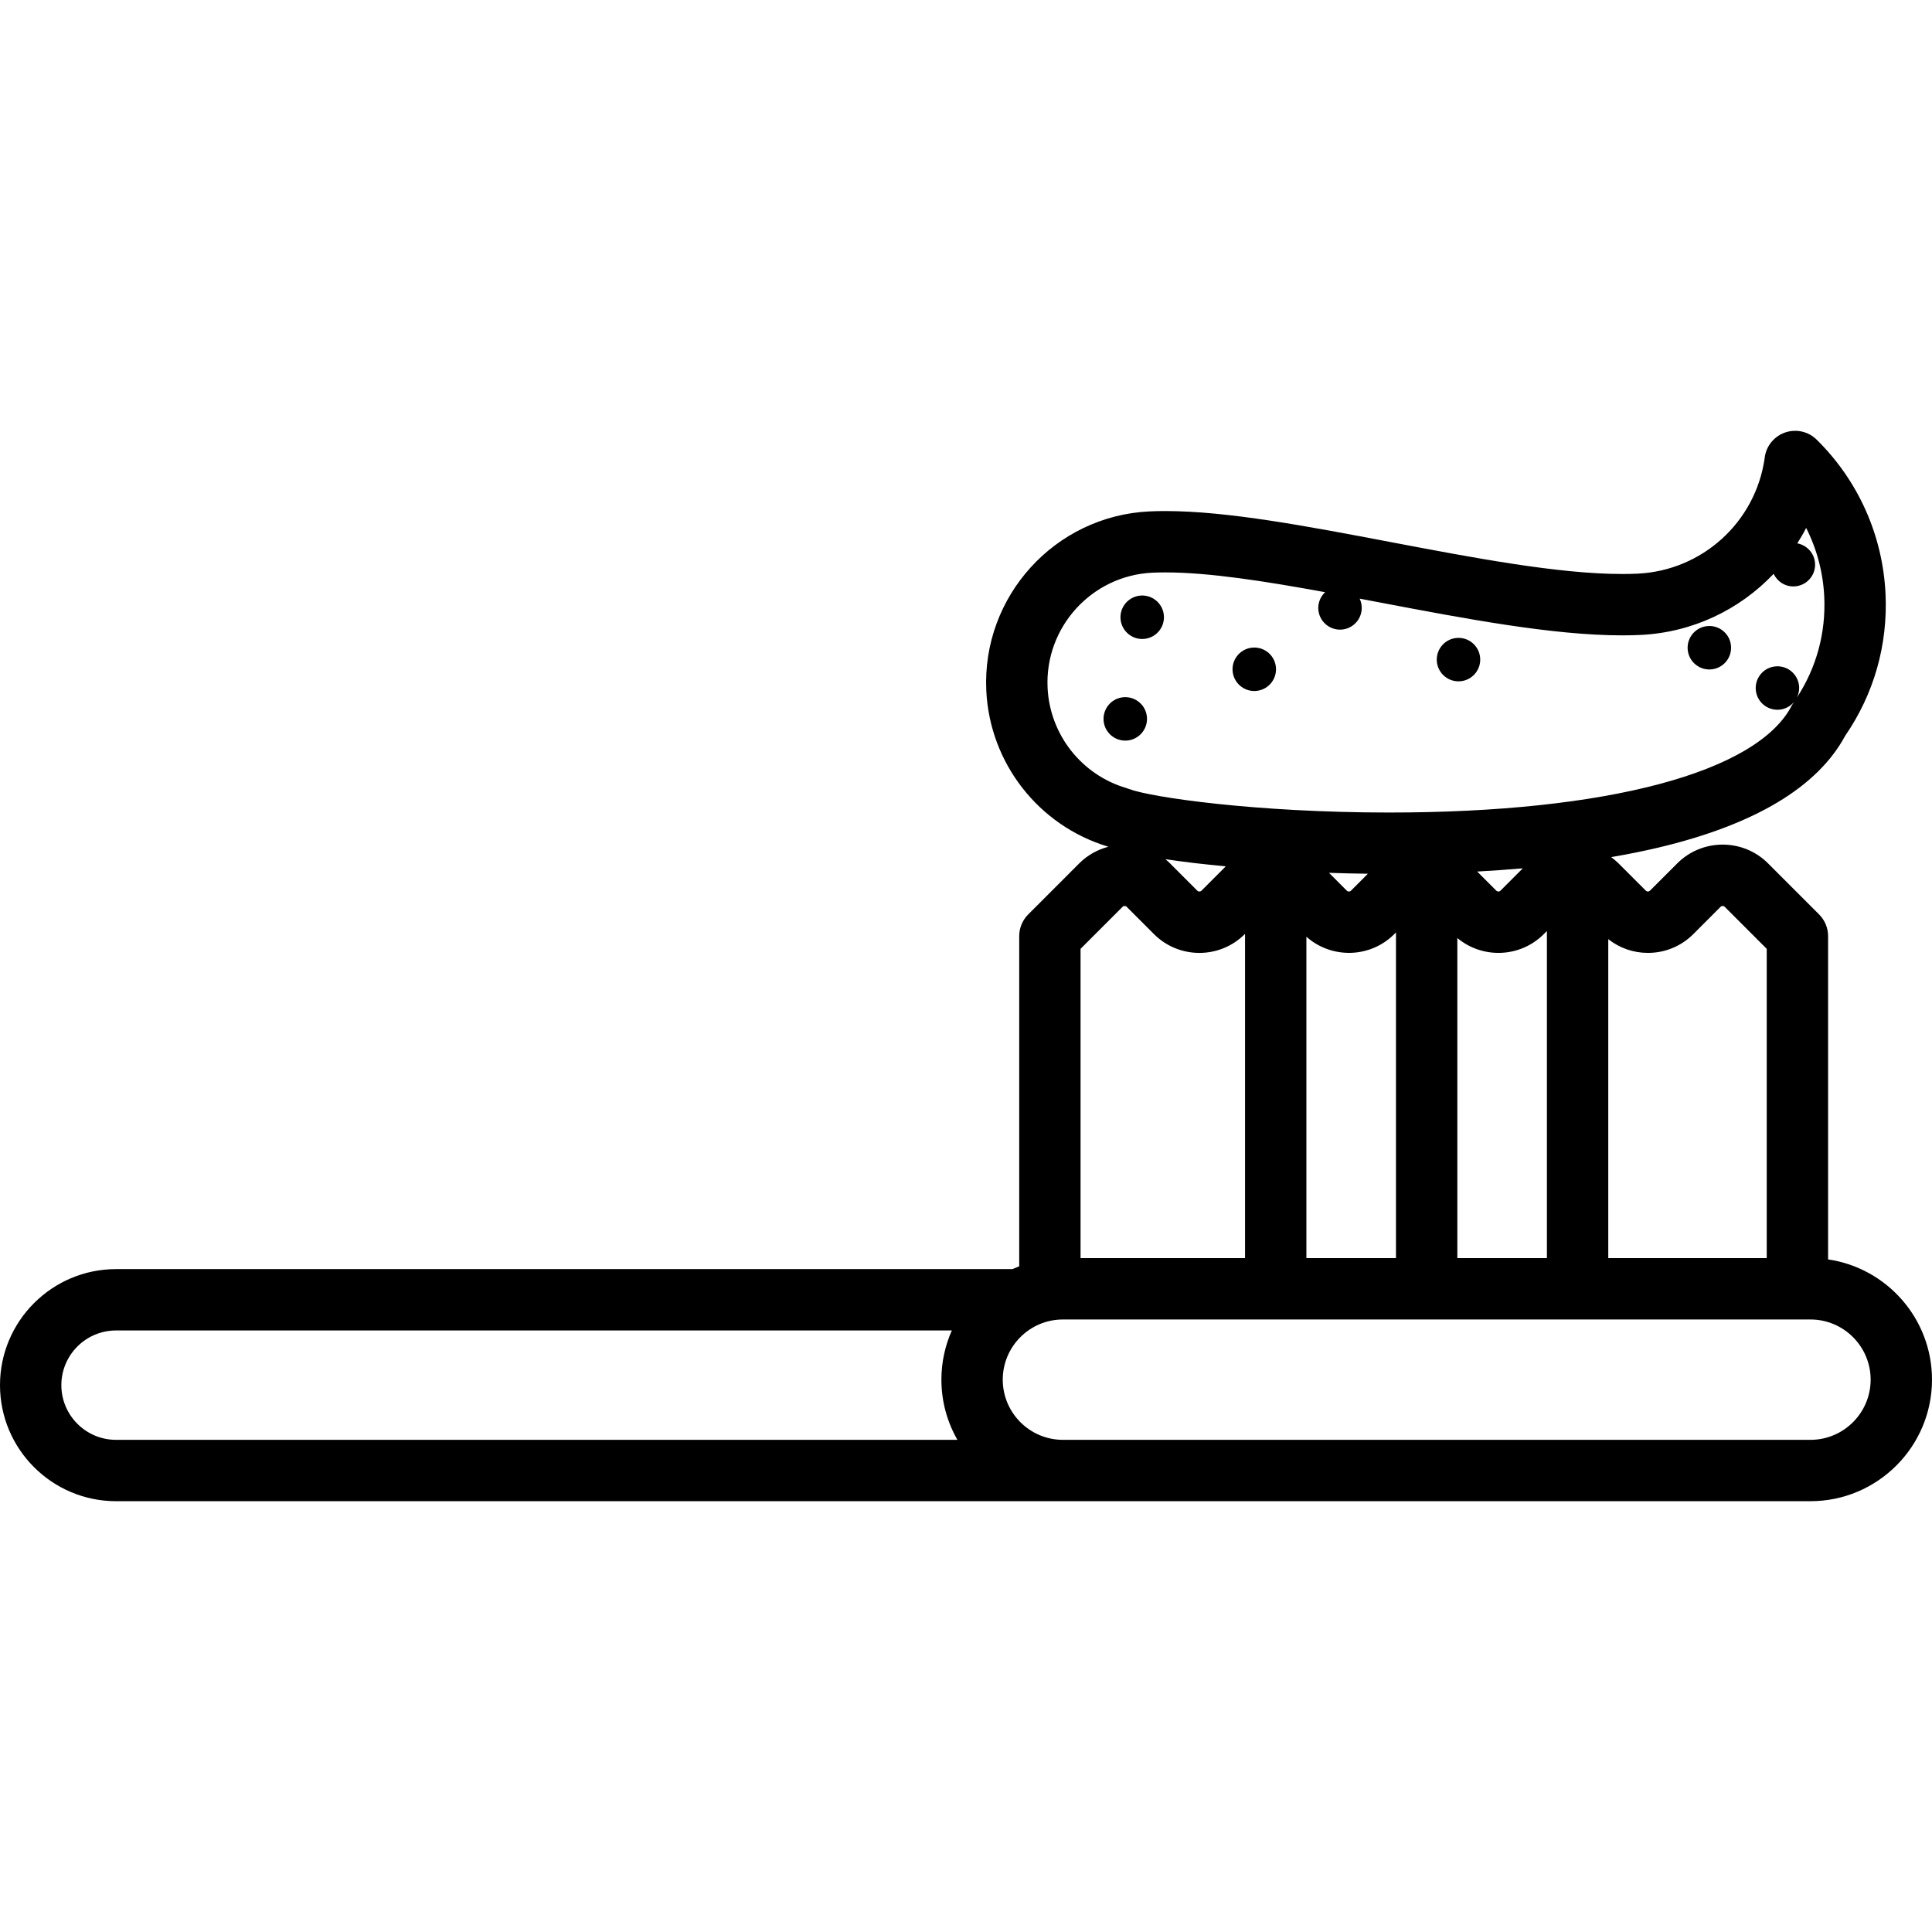
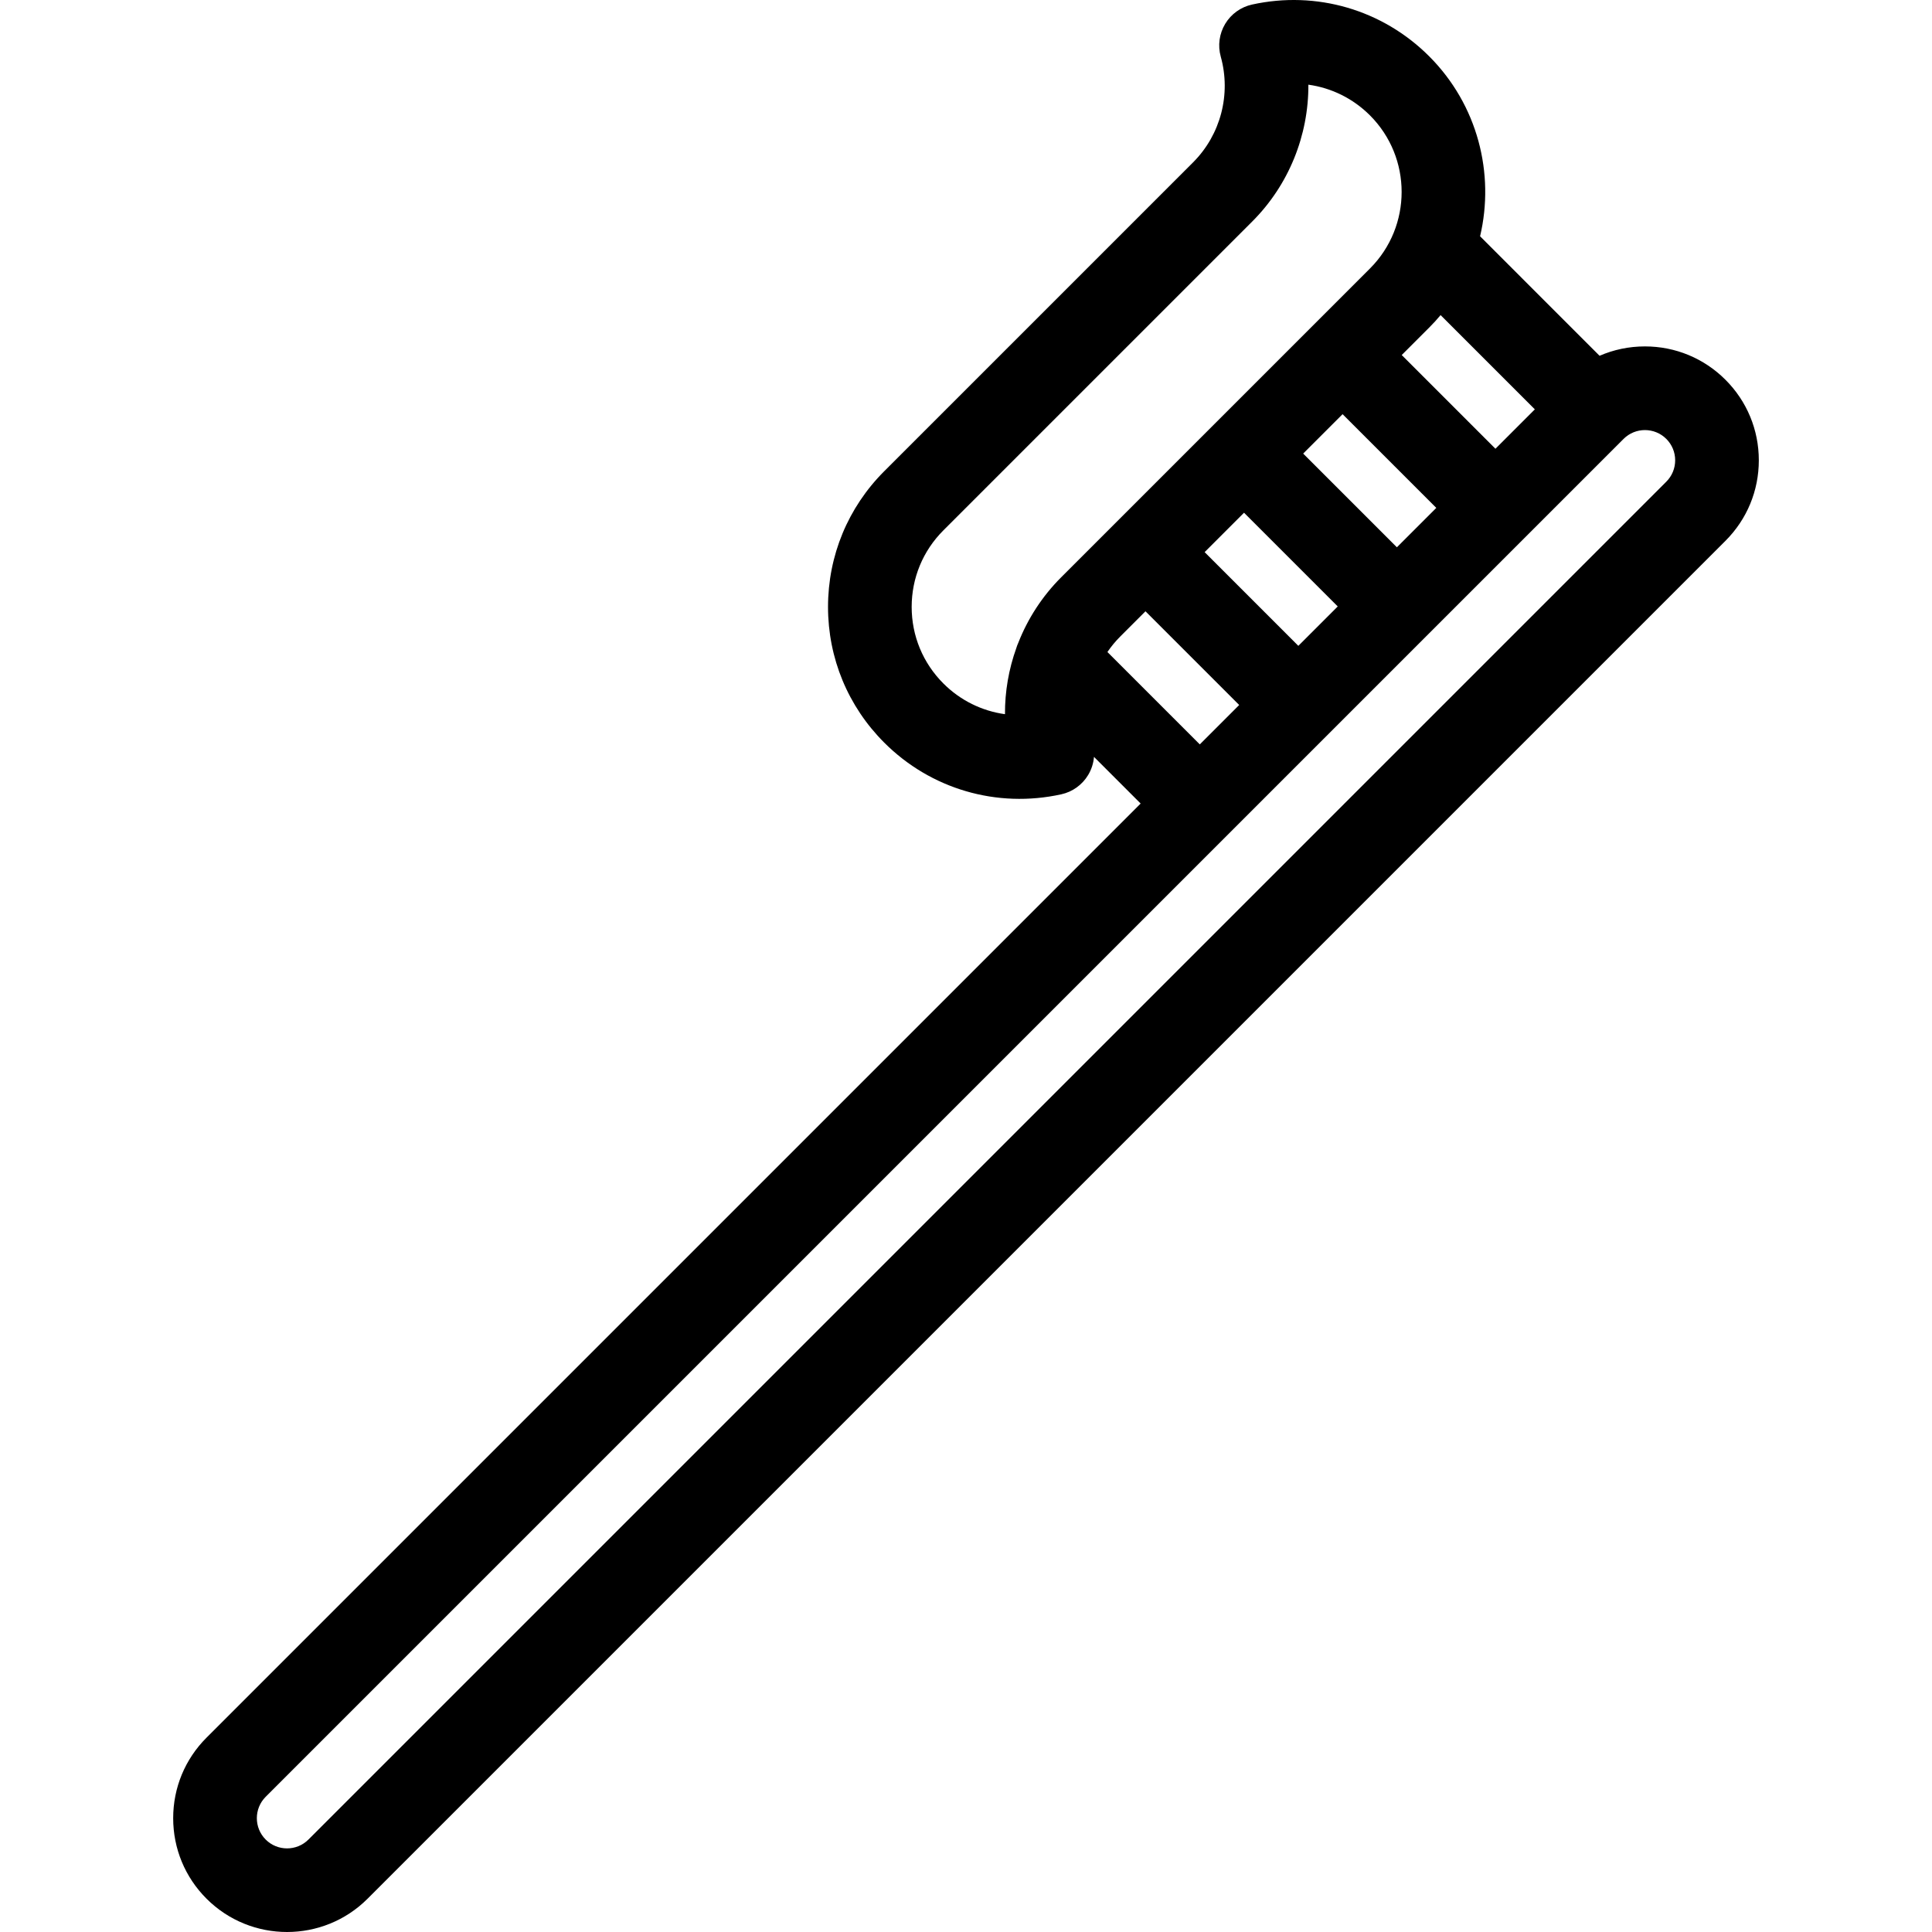
- <svg xmlns="http://www.w3.org/2000/svg" version="1.1" id="Layer_1" x="0px" y="0px" viewBox="0 0 512 512" style="enable-background:new 0 0 512 512;" xml:space="preserve">
-   <g>
-     <g>
-       <g>
-         <circle cx="386.515" cy="174.802" r="5.759" />
-         <path d="M332.67,183.117c3.177-0.15,5.63-2.848,5.481-6.026c-0.151-3.178-2.848-5.63-6.024-5.48     c-3.18,0.15-5.634,2.845-5.485,6.023C326.793,180.814,329.49,183.266,332.67,183.117z" />
-         <path d="M453.268,177.409c3.18-0.151,5.631-2.844,5.481-6.024c-0.148-3.178-2.846-5.632-6.026-5.482     c-3.176,0.15-5.628,2.848-5.481,6.027C447.392,175.109,450.091,177.559,453.268,177.409z" />
-         <path d="M302.973,169.333c3.176-0.152,5.629-2.851,5.478-6.026c-0.15-3.18-2.848-5.632-6.023-5.482     c-3.179,0.151-5.632,2.844-5.485,6.026C297.095,167.027,299.794,169.484,302.973,169.333z" />
-         <path d="M484.462,333.757v-85.673c0-2.156-0.856-4.223-2.38-5.748l-13.536-13.538c-6.632-6.628-17.419-6.624-24.052,0.003     l-7.255,7.257c-0.274,0.274-0.767,0.284-1.057-0.005l-7.253-7.248c-0.61-0.611-1.272-1.153-1.956-1.659     c4.245-0.73,8.45-1.562,12.546-2.534c25.486-6.049,42.121-16.006,49.461-29.601c7.643-11.115,11.343-24.124,10.703-37.65     c-0.733-15.471-7.212-29.977-18.242-40.845c-0.115-0.113-0.233-0.223-0.353-0.328c-3.29-2.888-8.278-2.651-11.281,0.539     c-1.299,1.38-2.024,3.097-2.179,4.855c-2.468,16.857-16.559,29.633-33.644,30.441c-1.297,0.062-2.677,0.092-4.102,0.092     c-16.837,0.001-39.386-4.286-61.192-8.432c-22.313-4.243-43.388-8.25-59.883-8.25c-1.455,0-2.873,0.033-4.217,0.096     c-25.008,1.184-44.393,22.492-43.21,47.499c0.907,19.189,13.83,35.752,32.192,41.315c0.05,0.018,0.107,0.036,0.158,0.055     c-2.827,0.736-5.505,2.191-7.717,4.401l-13.531,13.536c-1.524,1.524-2.38,3.592-2.38,5.748v87.496     c-0.599,0.232-1.189,0.481-1.77,0.747H30.751C13.795,336.326,0,350.122,0,367.08c0,16.957,13.795,30.751,30.751,30.751h449.041     c17.76,0,32.209-14.449,32.209-32.208C512,349.45,500.015,336.027,484.462,333.757z M436.709,252.526h0.003     c4.548,0,8.819-1.765,12.026-4.971l7.253-7.256c0.277-0.276,0.783-0.275,1.058-0.002l11.153,11.155v81.963h-41.995v-84.528     C429.187,251.238,432.844,252.526,436.709,252.526z M277.62,182.262c-0.758-16.053,11.684-29.731,27.738-30.492     c1.088-0.051,2.247-0.077,3.448-0.077c11.553,0,26.322,2.309,42.365,5.245c-1.173,1.112-1.889,2.69-1.808,4.434     c0.15,3.177,2.849,5.631,6.027,5.482c3.177-0.151,5.629-2.85,5.478-6.026c-0.037-0.782-0.231-1.515-0.544-2.182     c1.768,0.335,3.543,0.671,5.329,1.011c22.547,4.287,45.862,8.721,64.231,8.72c1.679,0,3.317-0.037,4.869-0.112     c13.838-0.655,26.31-6.727,35.284-16.2c0.956,2.062,3.084,3.453,5.494,3.338c3.177-0.152,5.63-2.849,5.481-6.025     c-0.129-2.727-2.139-4.909-4.713-5.382c0.836-1.33,1.637-2.686,2.352-4.094c2.838,5.615,4.489,11.81,4.793,18.231     c0.453,9.598-2.07,18.833-7.294,26.807c0.441-0.864,0.693-1.837,0.644-2.877c-0.152-3.176-2.847-5.63-6.027-5.481     c-3.177,0.15-5.631,2.849-5.481,6.025c0.151,3.18,2.848,5.63,6.025,5.482c1.689-0.08,3.156-0.889,4.154-2.096     c-0.223,0.313-0.443,0.63-0.621,0.974c-9.174,17.759-49.072,28.362-106.728,28.362c-35.164,0-63.193-4.022-69.005-6.272     c-0.207-0.081-0.419-0.153-0.633-0.216C286.589,205.327,278.207,194.645,277.62,182.262z M409.117,247.556l0.83-0.83v86.689     h-23.739v-84.826C392.882,254.16,402.854,253.819,409.117,247.556z M391.473,230.967c3.933-0.214,7.977-0.494,12.09-0.853     l-5.944,5.945c-0.275,0.277-0.779,0.275-1.055,0.002L391.473,230.967z M369.5,247.554l0.447-0.447v86.307h-23.738v-85.169     C352.88,254.158,363.11,253.941,369.5,247.554z M352.195,231.308c3.429,0.116,6.876,0.201,10.309,0.244l-4.5,4.504     c-0.279,0.279-0.785,0.279-1.059,0.004L352.195,231.308z M324.84,229.595l-6.462,6.464c-0.275,0.278-0.78,0.275-1.056,0.002     l-7.26-7.263c-0.392-0.392-0.801-0.758-1.222-1.105C313.576,228.406,318.99,229.048,324.84,229.595z M286.359,251.451h0.001     l11.147-11.15c0.276-0.278,0.783-0.279,1.059-0.005l7.258,7.262c6.633,6.631,17.422,6.631,24.053-0.002l0.07-0.07v85.93h-43.588     V251.451z M30.751,381.571c-7.99,0-14.491-6.501-14.491-14.491c0-7.991,6.501-14.493,14.491-14.493h221.495     c-1.772,3.989-2.766,8.398-2.766,13.036c0,5.799,1.549,11.242,4.244,15.948H30.751z M479.791,381.571H281.687     c-8.793,0-15.948-7.154-15.948-15.948c0-8.793,7.154-15.949,15.948-15.949h198.104c8.793,0,15.949,7.154,15.949,15.949     C495.74,374.417,488.586,381.571,479.791,381.571z" />
-         <path d="M303.961,190.24c-0.15-3.176-2.847-5.63-6.027-5.482c-3.176,0.151-5.631,2.851-5.482,6.025     c0.151,3.18,2.85,5.631,6.027,5.482C301.659,196.114,304.112,193.418,303.961,190.24z" />
-       </g>
-     </g>
-   </g>
-   <g>
- </g>
-   <g>
- </g>
-   <g>
- </g>
-   <g>
- </g>
-   <g>
- </g>
-   <g>
- </g>
-   <g>
- </g>
-   <g>
- </g>
-   <g>
- </g>
-   <g>
- </g>
-   <g>
- </g>
-   <g>
- </g>
-   <g>
- </g>
-   <g>
- </g>
-   <g>
- </g>
+ <svg xmlns="http://www.w3.org/2000/svg" fill="#000000" height="800px" width="800px" version="1.1" id="Capa_1" viewBox="0 0 461.946 461.946" xml:space="preserve">
+   <path d="M412.563,90.804c-5.144-5.143-11.98-7.976-19.254-7.976c-3.794,0-7.47,0.771-10.849,2.239l-28.568-28.57  c3.531-14.976-0.531-31.394-12.186-43.051h-0.001C330.58,2.323,314.754-2.297,299.369,1.088c-2.684,0.591-5.006,2.26-6.422,4.615  c-1.415,2.355-1.8,5.189-1.062,7.837c2.51,9.004-0.025,18.691-6.617,25.282l-73.846,73.847c-8.667,8.667-13.44,20.19-13.44,32.447  c0.001,12.257,4.773,23.78,13.44,32.446c11.123,11.125,26.944,15.746,42.335,12.36c2.684-0.591,5.006-2.26,6.422-4.615  c0.801-1.332,1.271-2.818,1.396-4.337l11.156,11.156L49.383,415.476c-5.143,5.144-7.975,11.98-7.975,19.254  c0,7.273,2.832,14.11,7.975,19.254c5.309,5.308,12.281,7.962,19.254,7.962c6.973,0,13.945-2.654,19.254-7.962l324.672-324.672  c5.143-5.144,7.975-11.981,7.975-19.254C420.537,102.784,417.705,95.947,412.563,90.804z M341.705,78.342  c0.968-0.968,1.884-1.97,2.747-3l22.532,22.533l-9.421,9.421L335.157,84.89L341.705,78.342z M311.594,108.453l9.421-9.421  l22.406,22.406l-9.421,9.42L311.594,108.453z M319.858,145.001l-9.421,9.421l-22.405-22.406l9.42-9.421L319.858,145.001z   M253.718,138.045c-4.522,4.521-7.968,9.862-10.236,15.637c-0.189,0.415-0.35,0.841-0.479,1.274  c-1.814,5.05-2.739,10.403-2.711,15.807c-5.498-0.759-10.668-3.282-14.727-7.342c-4.89-4.89-7.583-11.391-7.583-18.305  c0-6.915,2.693-13.415,7.583-18.305l73.845-73.847c8.767-8.765,13.488-20.613,13.426-32.717c5.496,0.759,10.668,3.282,14.727,7.341  c10.094,10.093,10.094,26.517,0,36.61l-37.097,37.098c-0.029,0.028-0.058,0.056-0.086,0.084c-0.028,0.028-0.056,0.057-0.084,0.086  L253.718,138.045z M264.786,155.898c0.897-1.317,1.924-2.561,3.073-3.71l6.029-6.029l22.406,22.406l-9.421,9.421L264.786,155.898z   M398.42,115.169L73.748,439.841c-2.818,2.818-7.404,2.818-10.223,0c-2.818-2.818-2.818-7.404,0-10.223l277.538-277.539  c0.003-0.002,0.005-0.005,0.008-0.007c0.002-0.003,0.005-0.005,0.007-0.008l47.119-47.118c2.817-2.817,7.402-2.819,10.224,0  c1.365,1.365,2.116,3.181,2.116,5.111C400.537,111.989,399.785,113.804,398.42,115.169z" />
</svg>
